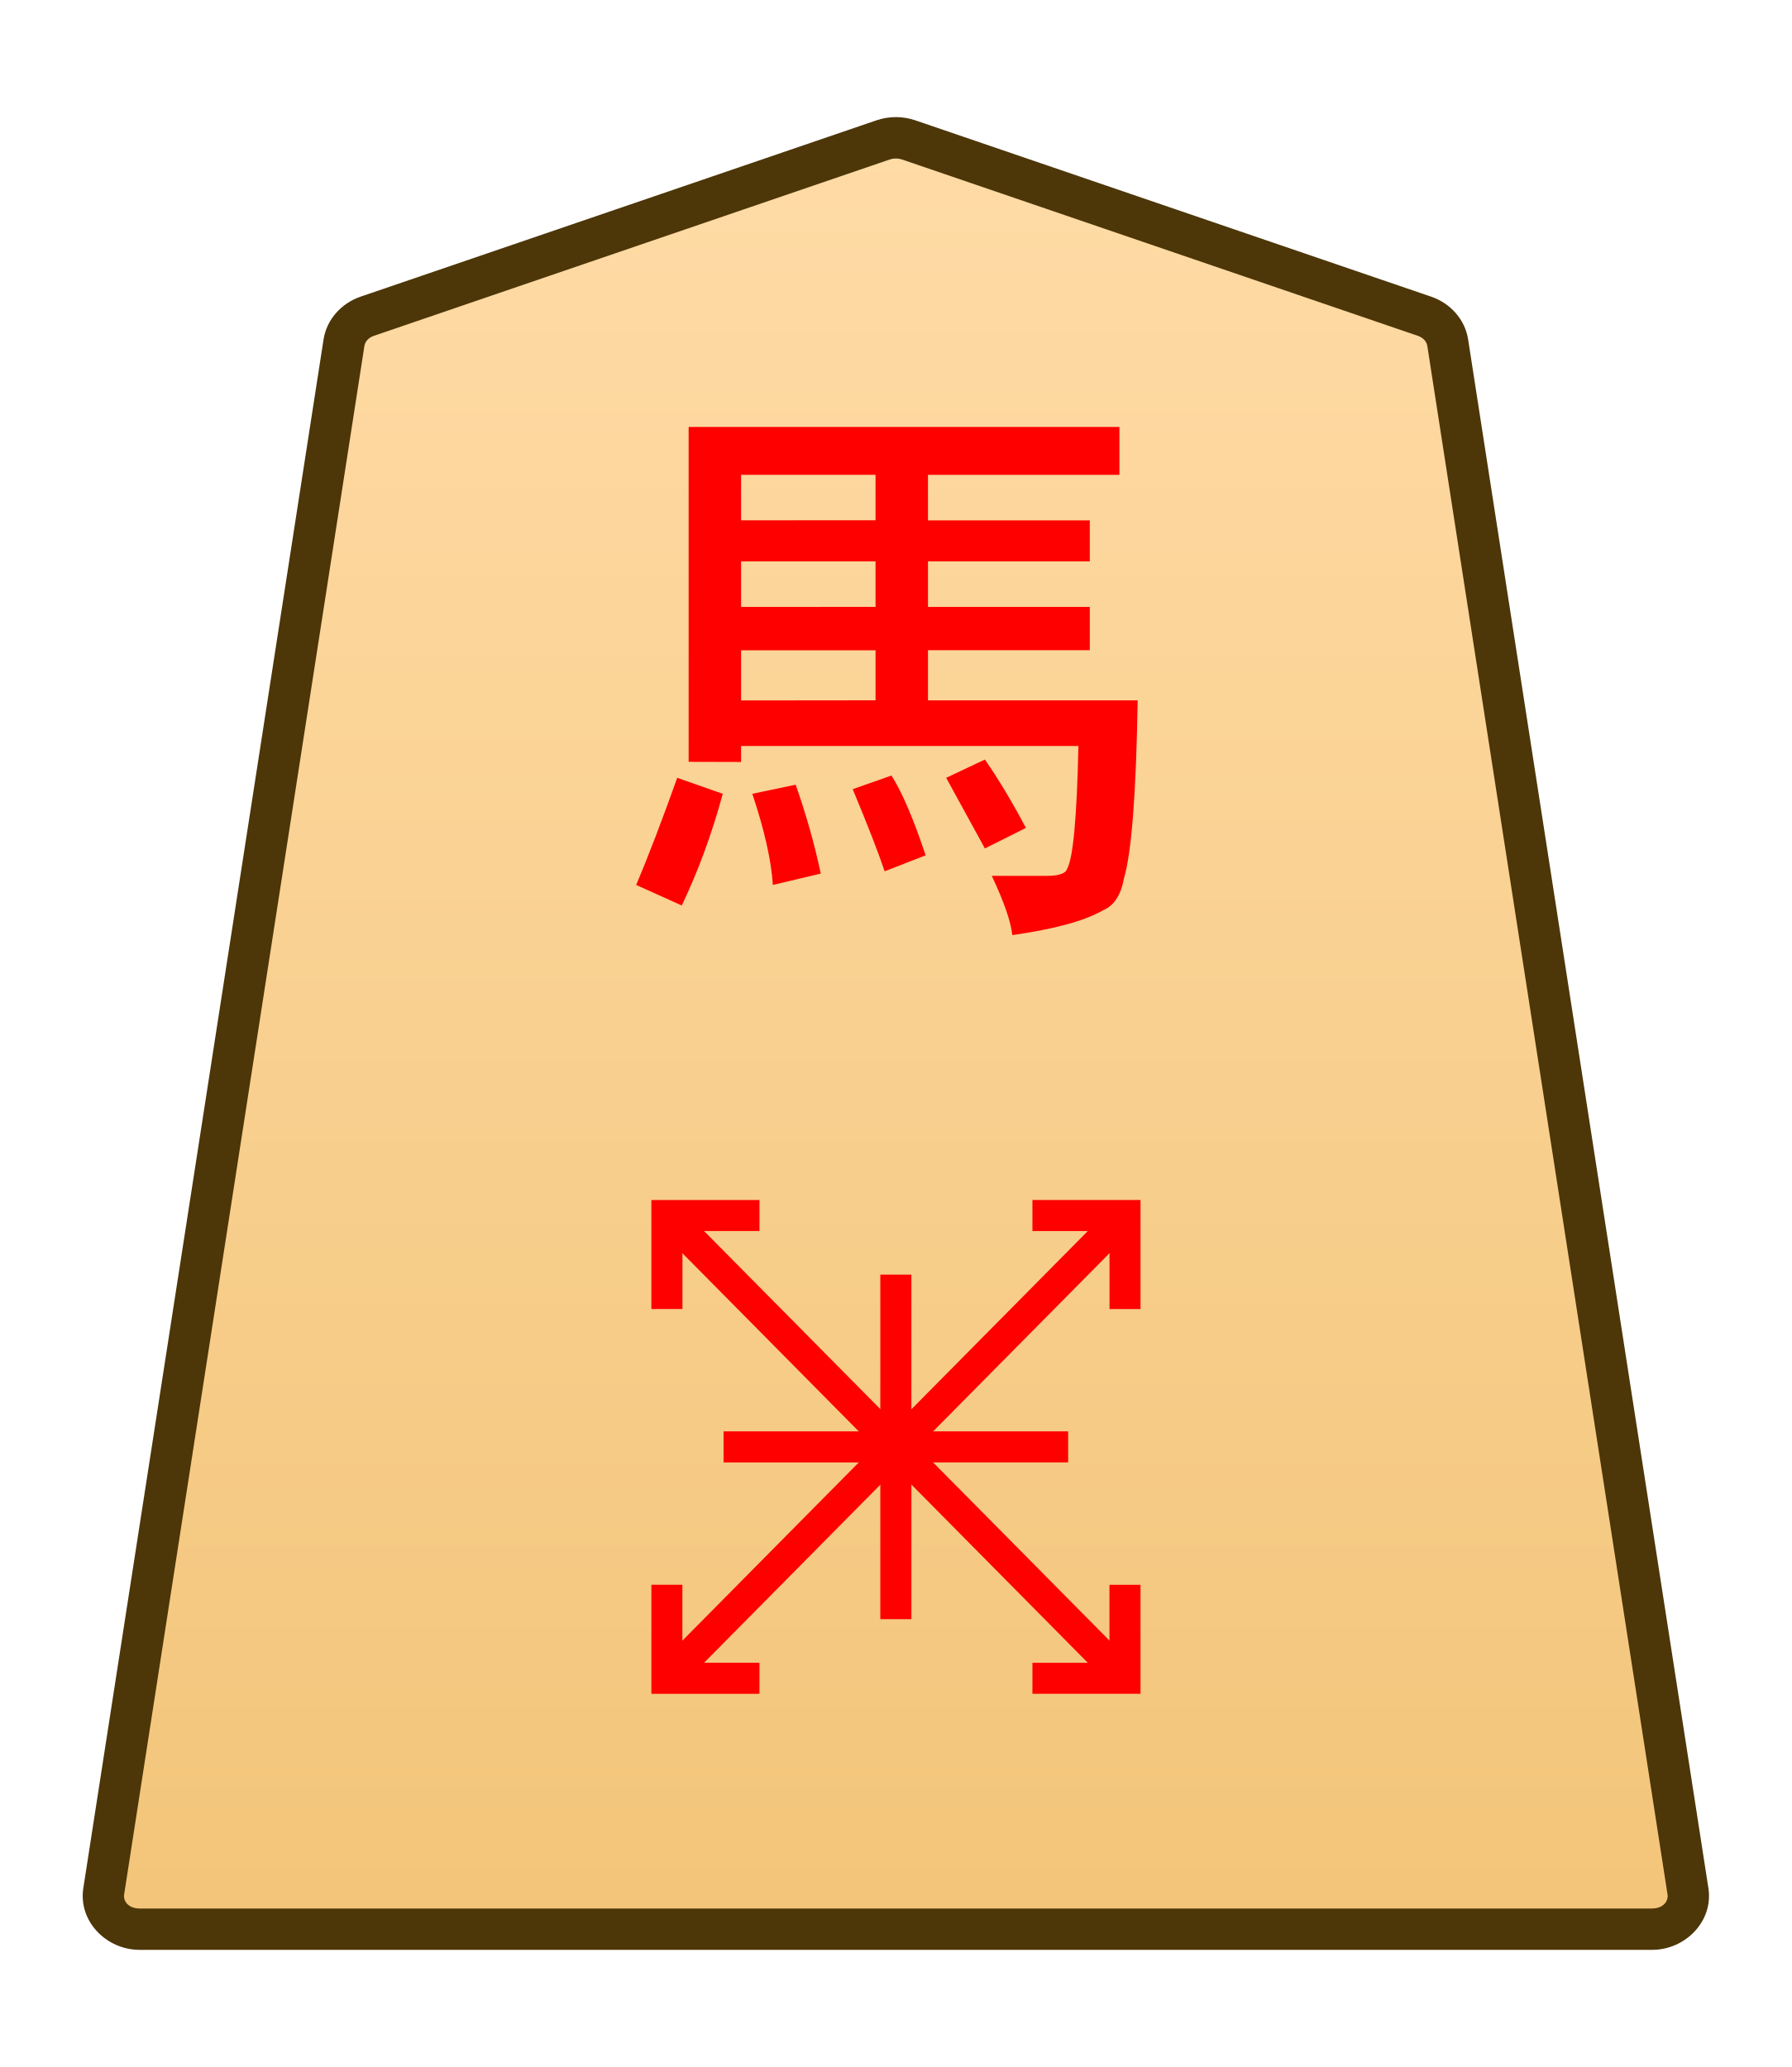
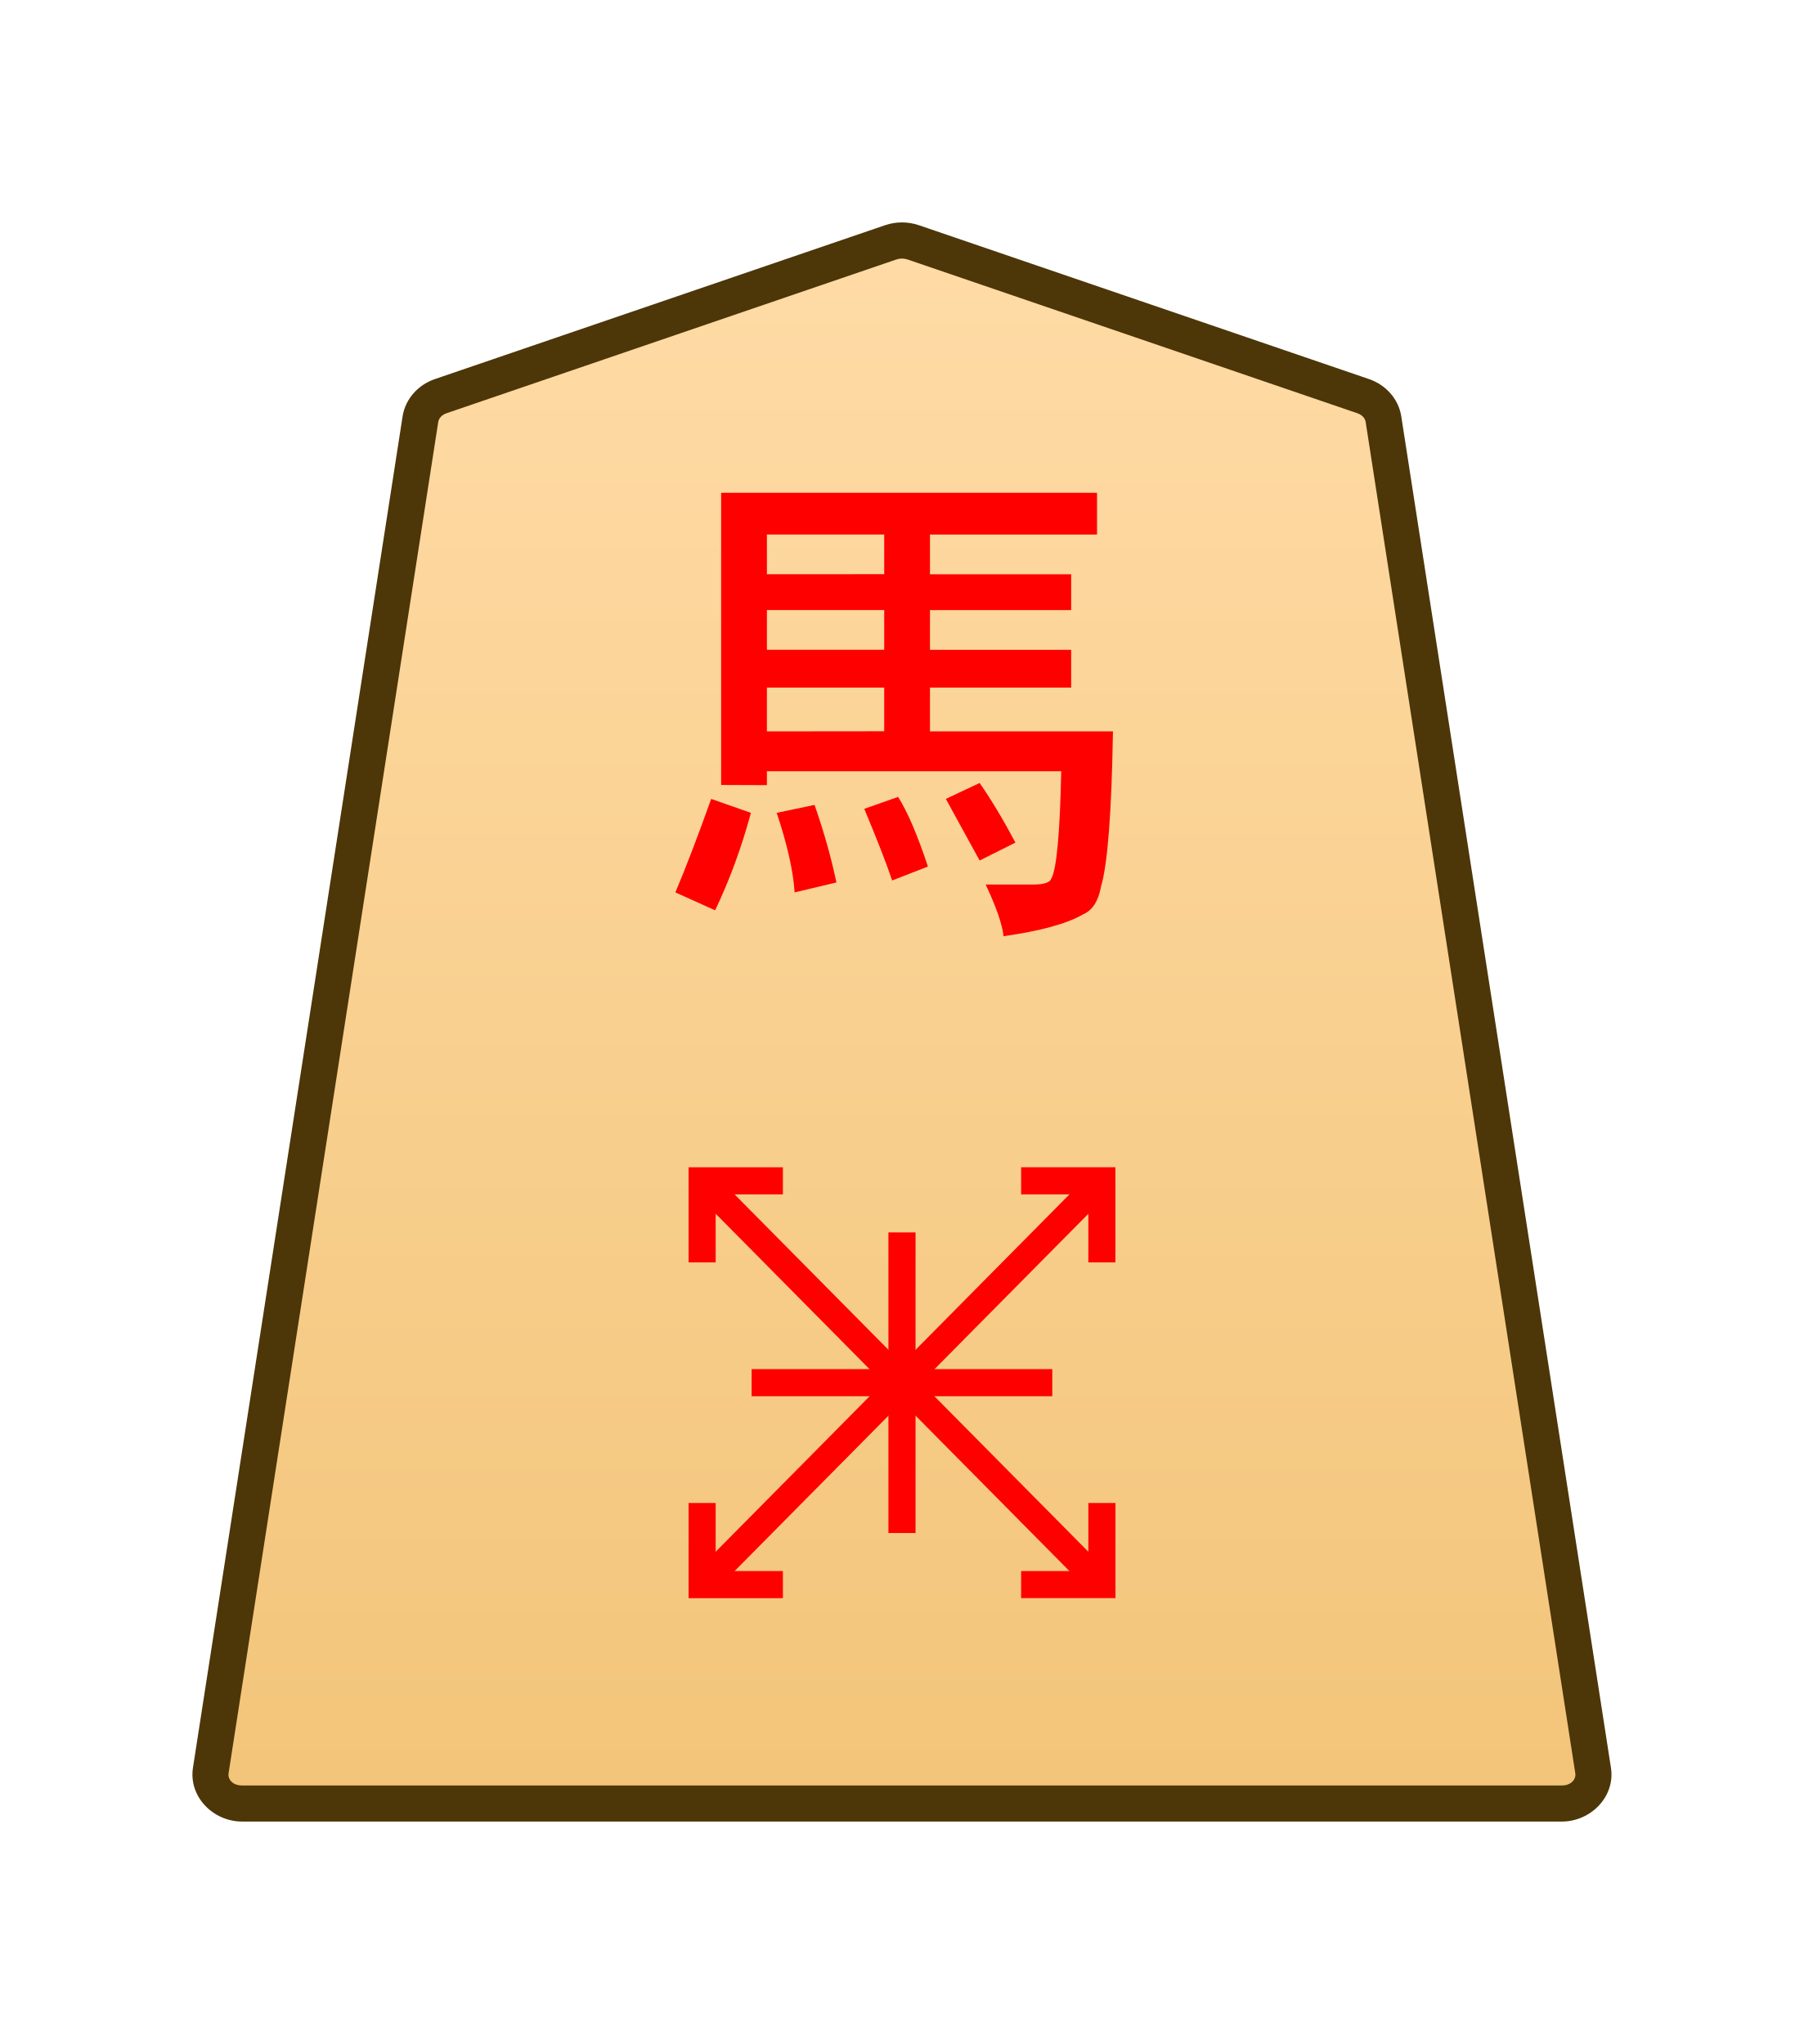
- <svg xmlns="http://www.w3.org/2000/svg" xmlns:xlink="http://www.w3.org/1999/xlink" width="26mm" height="30mm" viewBox="0 0 26 30" version="1.1" id="svg1">
+ <svg xmlns="http://www.w3.org/2000/svg" xmlns:xlink="http://www.w3.org/1999/xlink" width="30mm" height="34mm" viewBox="0 0 30 34" version="1.1" id="svg1">
  <defs id="defs1">
    <linearGradient id="linearGradient22">
      <stop style="stop-color:#ffdba6;stop-opacity:1;" offset="0" id="stop21" />
      <stop style="stop-color:#f2c478;stop-opacity:1;" offset="1" id="stop22" />
    </linearGradient>
    <clipPath clipPathUnits="userSpaceOnUse" id="clipPath1374">
      <path d="M 0,2834.646 H 2834.646 V 0 H 0 Z" transform="translate(-461.1153,-1475.178)" id="path1374" />
    </clipPath>
-     <linearGradient xlink:href="#linearGradient22" id="linearGradient23" gradientUnits="userSpaceOnUse" gradientTransform="translate(-238.1113,-212.6033)" x1="289.069" y1="220.195" x2="289.07" y2="143.722" />
+     <linearGradient xlink:href="#linearGradient22" id="linearGradient61" gradientUnits="userSpaceOnUse" gradientTransform="translate(-2279.056,-212.6033)" x1="289.069" y1="220.195" x2="289.07" y2="143.722" />
  </defs>
  <g id="layer1" transform="translate(-720)">
-     <g id="path1373" clip-path="url(#clipPath1374)" transform="matrix(0.3527778,0,0,-0.3527778,740.6712,4.589925)">
-       <path style="color:#000000;fill:url(#linearGradient23);stroke-miterlimit:10;-inkscape-stroke:none" d="m 0,0 -21.223,7.255 c -0.337,0.115 -0.707,0.115 -1.044,0 L -43.49,0 c -0.512,-0.175 -0.879,-0.592 -0.956,-1.088 L -54.328,-64.8 c -0.128,-0.823 0.569,-1.559 1.477,-1.559 h 31.106 31.106 c 0.907,0 1.605,0.736 1.477,1.559 L 0.955,-1.088 C 0.879,-0.592 0.512,-0.175 0,0" id="path105" />
+     <g id="path1373" clip-path="url(#clipPath1374)" transform="matrix(0.3527778,0,0,-0.3527778,742.6712,6.589925)">
+       <path style="color:#000000;fill:url(#linearGradient61);stroke-miterlimit:10;-inkscape-stroke:none" d="m 0,0 -21.223,7.255 c -0.337,0.115 -0.707,0.115 -1.044,0 L -43.49,0 c -0.512,-0.175 -0.879,-0.592 -0.956,-1.088 L -54.328,-64.8 c -0.128,-0.823 0.569,-1.559 1.477,-1.559 h 31.106 31.106 c 0.907,0 1.605,0.736 1.477,1.559 L 0.955,-1.088 C 0.879,-0.592 0.512,-0.175 0,0" id="path105" />
      <path style="color:#000000;fill:#4d3608;stroke-miterlimit:10;-inkscape-stroke:none" d="m -52.852,-67.209 c -1.368,0 -2.528,1.177 -2.316,2.539 l 9.881,63.713 c 0.129,0.829 0.736,1.493 1.521,1.762 l 21.225,7.256 c 0.517,0.176 1.075,0.176 1.592,0 h 0.002 L 0.275,0.805 C 1.06,0.536 1.667,-0.127 1.795,-0.957 v -0.002 L 11.678,-64.67 c 0.212,-1.363 -0.949,-2.539 -2.316,-2.539 H -21.744 Z m 0,1.701 h 31.107 31.105 c 0.447,0 0.681,0.293 0.637,0.576 v 0.002 L 0.115,-1.217 c -0.025,0.161 -0.152,0.331 -0.391,0.412 L -21.498,6.451 v -0.002 c -0.157,0.054 -0.337,0.054 -0.494,0 v 0.002 l -21.223,-7.256 c -0.238,-0.082 -0.365,-0.251 -0.391,-0.414 l -9.883,-63.711 v -0.002 c -0.044,-0.284 0.188,-0.576 0.637,-0.576 z" id="path106" />
    </g>
-     <path style="fill:#ff0000;stroke-width:0.353" d="m 730.918,11.521 0.628,-0.132 q 0.232,0.661 0.364,1.29 l -0.695,0.165 q -0.033,-0.529 -0.298,-1.323 z m -1.091,-0.232 0.661,0.232 q -0.232,0.86 -0.595,1.621 l -0.661,-0.298 q 0.265,-0.628 0.595,-1.554 z m 2.547,0.165 0.562,-0.198 q 0.232,0.364 0.496,1.158 l -0.595,0.232 q -0.132,-0.397 -0.463,-1.191 z m 1.918,0.86 -0.562,-1.025 0.562,-0.265 q 0.298,0.43 0.595,0.992 z m -1.587,-2.15 V 9.438 h -1.951 v 0.728 z m 0,-1.356 V 8.148 h -1.951 v 0.661 z m 0,-1.257 V 6.891 h -1.951 v 0.661 z m -2.712,3.506 V 6.197 h 6.251 v 0.695 h -2.778 v 0.661 h 2.348 v 0.595 h -2.348 v 0.661 h 2.348 v 0.628 h -2.348 v 0.728 h 3.043 q -0.033,2.017 -0.198,2.58 -0.066,0.364 -0.298,0.463 -0.397,0.232 -1.323,0.364 -0.033,-0.298 -0.298,-0.86 h 0.794 q 0.265,0 0.298,-0.099 0.132,-0.232 0.165,-1.786 h -4.895 v 0.232 z" id="text1374" aria-label="馬" />
-     <path style="color:#000000;fill:#ff0000;stroke-miterlimit:10;-inkscape-stroke:none" d="m -0.453,-0.449 -18.844,19.041 0.906,0.896 18.844,-19.039 z" id="path1375" transform="matrix(0.3527778,0,0,-0.3527778,736.3248,24.35851)" />
-     <path style="color:#000000;fill:#ff0000;stroke-miterlimit:10;-inkscape-stroke:none" d="M -0.639,0 V 4.484 H 3.807 V 3.209 H 0.639 V 0 Z" id="path1377" transform="matrix(0.3527778,0,0,-0.3527778,729.6776,18.99876)" />
-     <path style="color:#000000;fill:#ff0000;stroke-miterlimit:10;-inkscape-stroke:none" d="m -3.807,-4.484 v 1.275 h 3.168 V 0 h 1.277 v -4.484 z" id="path1379" transform="matrix(0.3527778,0,0,-0.3527778,736.3248,23.00151)" />
-     <path style="color:#000000;fill:#ff0000;stroke-miterlimit:10;-inkscape-stroke:none" d="m -18.391,-19.488 -0.906,0.896 18.844,19.041 0.906,-0.898 z" id="path1381" transform="matrix(0.3527778,0,0,-0.3527778,736.3248,17.64177)" />
-     <path style="color:#000000;fill:#ff0000;stroke-miterlimit:10;-inkscape-stroke:none" d="M -4.445,-0.639 V 3.848 h 1.275 V 0.639 H 0 v -1.277 z" id="path1383" transform="matrix(0.3527778,0,0,-0.3527778,731.0205,24.35851)" />
-     <path style="color:#000000;fill:#ff0000;stroke-miterlimit:10;-inkscape-stroke:none" d="m 3.17,-3.848 v 3.209 H 0 V 0.639 H 4.445 V -3.848 Z" id="path1385" transform="matrix(0.3527778,0,0,-0.3527778,734.9819,17.64177)" />
-     <path style="color:#000000;fill:#ff0000;stroke-miterlimit:10;-inkscape-stroke:none" d="M -0.639,0 V 14.174 H 0.639 V 0 Z" id="path1411" transform="matrix(0.3527778,0,0,-0.3527778,732.9999,23.50001)" />
-     <path style="color:#000000;fill:#ff0000;stroke-miterlimit:10;-inkscape-stroke:none" d="M -14.174,-0.639 V 0.639 H 0 v -1.277 z" id="path1413" transform="matrix(0.3527778,0,0,-0.3527778,735.4999,20.99996)" />
+     <path style="fill:#ff0000;stroke-width:0.353" d="m 732.918,13.521 0.628,-0.132 q 0.232,0.661 0.364,1.29 l -0.695,0.165 q -0.033,-0.529 -0.298,-1.323 z m -1.091,-0.232 0.661,0.232 q -0.232,0.86 -0.595,1.621 l -0.661,-0.298 q 0.265,-0.628 0.595,-1.554 z m 2.547,0.165 0.562,-0.198 q 0.232,0.364 0.496,1.158 l -0.595,0.232 q -0.132,-0.397 -0.463,-1.191 z m 1.918,0.86 -0.562,-1.025 0.562,-0.265 q 0.298,0.43 0.595,0.992 z m -1.587,-2.15 V 11.438 h -1.951 v 0.728 z m 0,-1.356 v -0.661 h -1.951 v 0.661 z m 0,-1.257 V 8.891 h -1.951 v 0.661 z m -2.712,3.506 V 8.197 h 6.251 v 0.695 h -2.778 v 0.661 h 2.348 v 0.595 h -2.348 v 0.661 h 2.348 V 11.438 h -2.348 v 0.728 h 3.043 q -0.033,2.017 -0.198,2.58 -0.066,0.364 -0.298,0.463 -0.397,0.232 -1.323,0.364 -0.033,-0.298 -0.298,-0.86 h 0.794 q 0.265,0 0.298,-0.099 0.132,-0.232 0.165,-1.786 h -4.895 v 0.232 z" id="text1374" aria-label="馬" />
+     <path style="color:#000000;fill:#ff0000;stroke-width:0.353;stroke-miterlimit:10;-inkscape-stroke:none" d="m 738.165,26.517 -6.648,-6.717 0.32,-0.316 6.648,6.717 z" id="path1375" />
+     <path style="color:#000000;fill:#ff0000;stroke-width:0.353;stroke-miterlimit:10;-inkscape-stroke:none" d="m 731.452,20.999 v -1.582 h 1.568 v 0.45 h -1.118 v 1.132 z" id="path1377" />
+     <path style="color:#000000;fill:#ff0000;stroke-width:0.353;stroke-miterlimit:10;-inkscape-stroke:none" d="m 736.982,26.583 v -0.45 h 1.118 v -1.132 h 0.451 v 1.582 z" id="path1379" />
+     <path style="color:#000000;fill:#ff0000;stroke-width:0.353;stroke-miterlimit:10;-inkscape-stroke:none" d="m 731.837,26.517 -0.32,-0.316 6.648,-6.717 0.32,0.317 z" id="path1381" />
+     <path style="color:#000000;fill:#ff0000;stroke-width:0.353;stroke-miterlimit:10;-inkscape-stroke:none" d="m 731.452,26.584 v -1.583 h 0.45 v 1.132 h 1.118 v 0.451 z" id="path1383" />
+     <path style="color:#000000;fill:#ff0000;stroke-width:0.353;stroke-miterlimit:10;-inkscape-stroke:none" d="m 738.1,20.999 v -1.132 h -1.118 v -0.451 h 1.568 v 1.583 z" id="path1385" />
+     <path style="color:#000000;fill:#ff0000;stroke-width:0.353;stroke-miterlimit:10;-inkscape-stroke:none" d="m 734.775,25.5 v -5 h 0.451 v 5 z" id="path1411" />
+     <path style="color:#000000;fill:#ff0000;stroke-width:0.353;stroke-miterlimit:10;-inkscape-stroke:none" d="m 732.5,23.225 v -0.451 h 5 v 0.451 z" id="path1413" />
  </g>
</svg>
